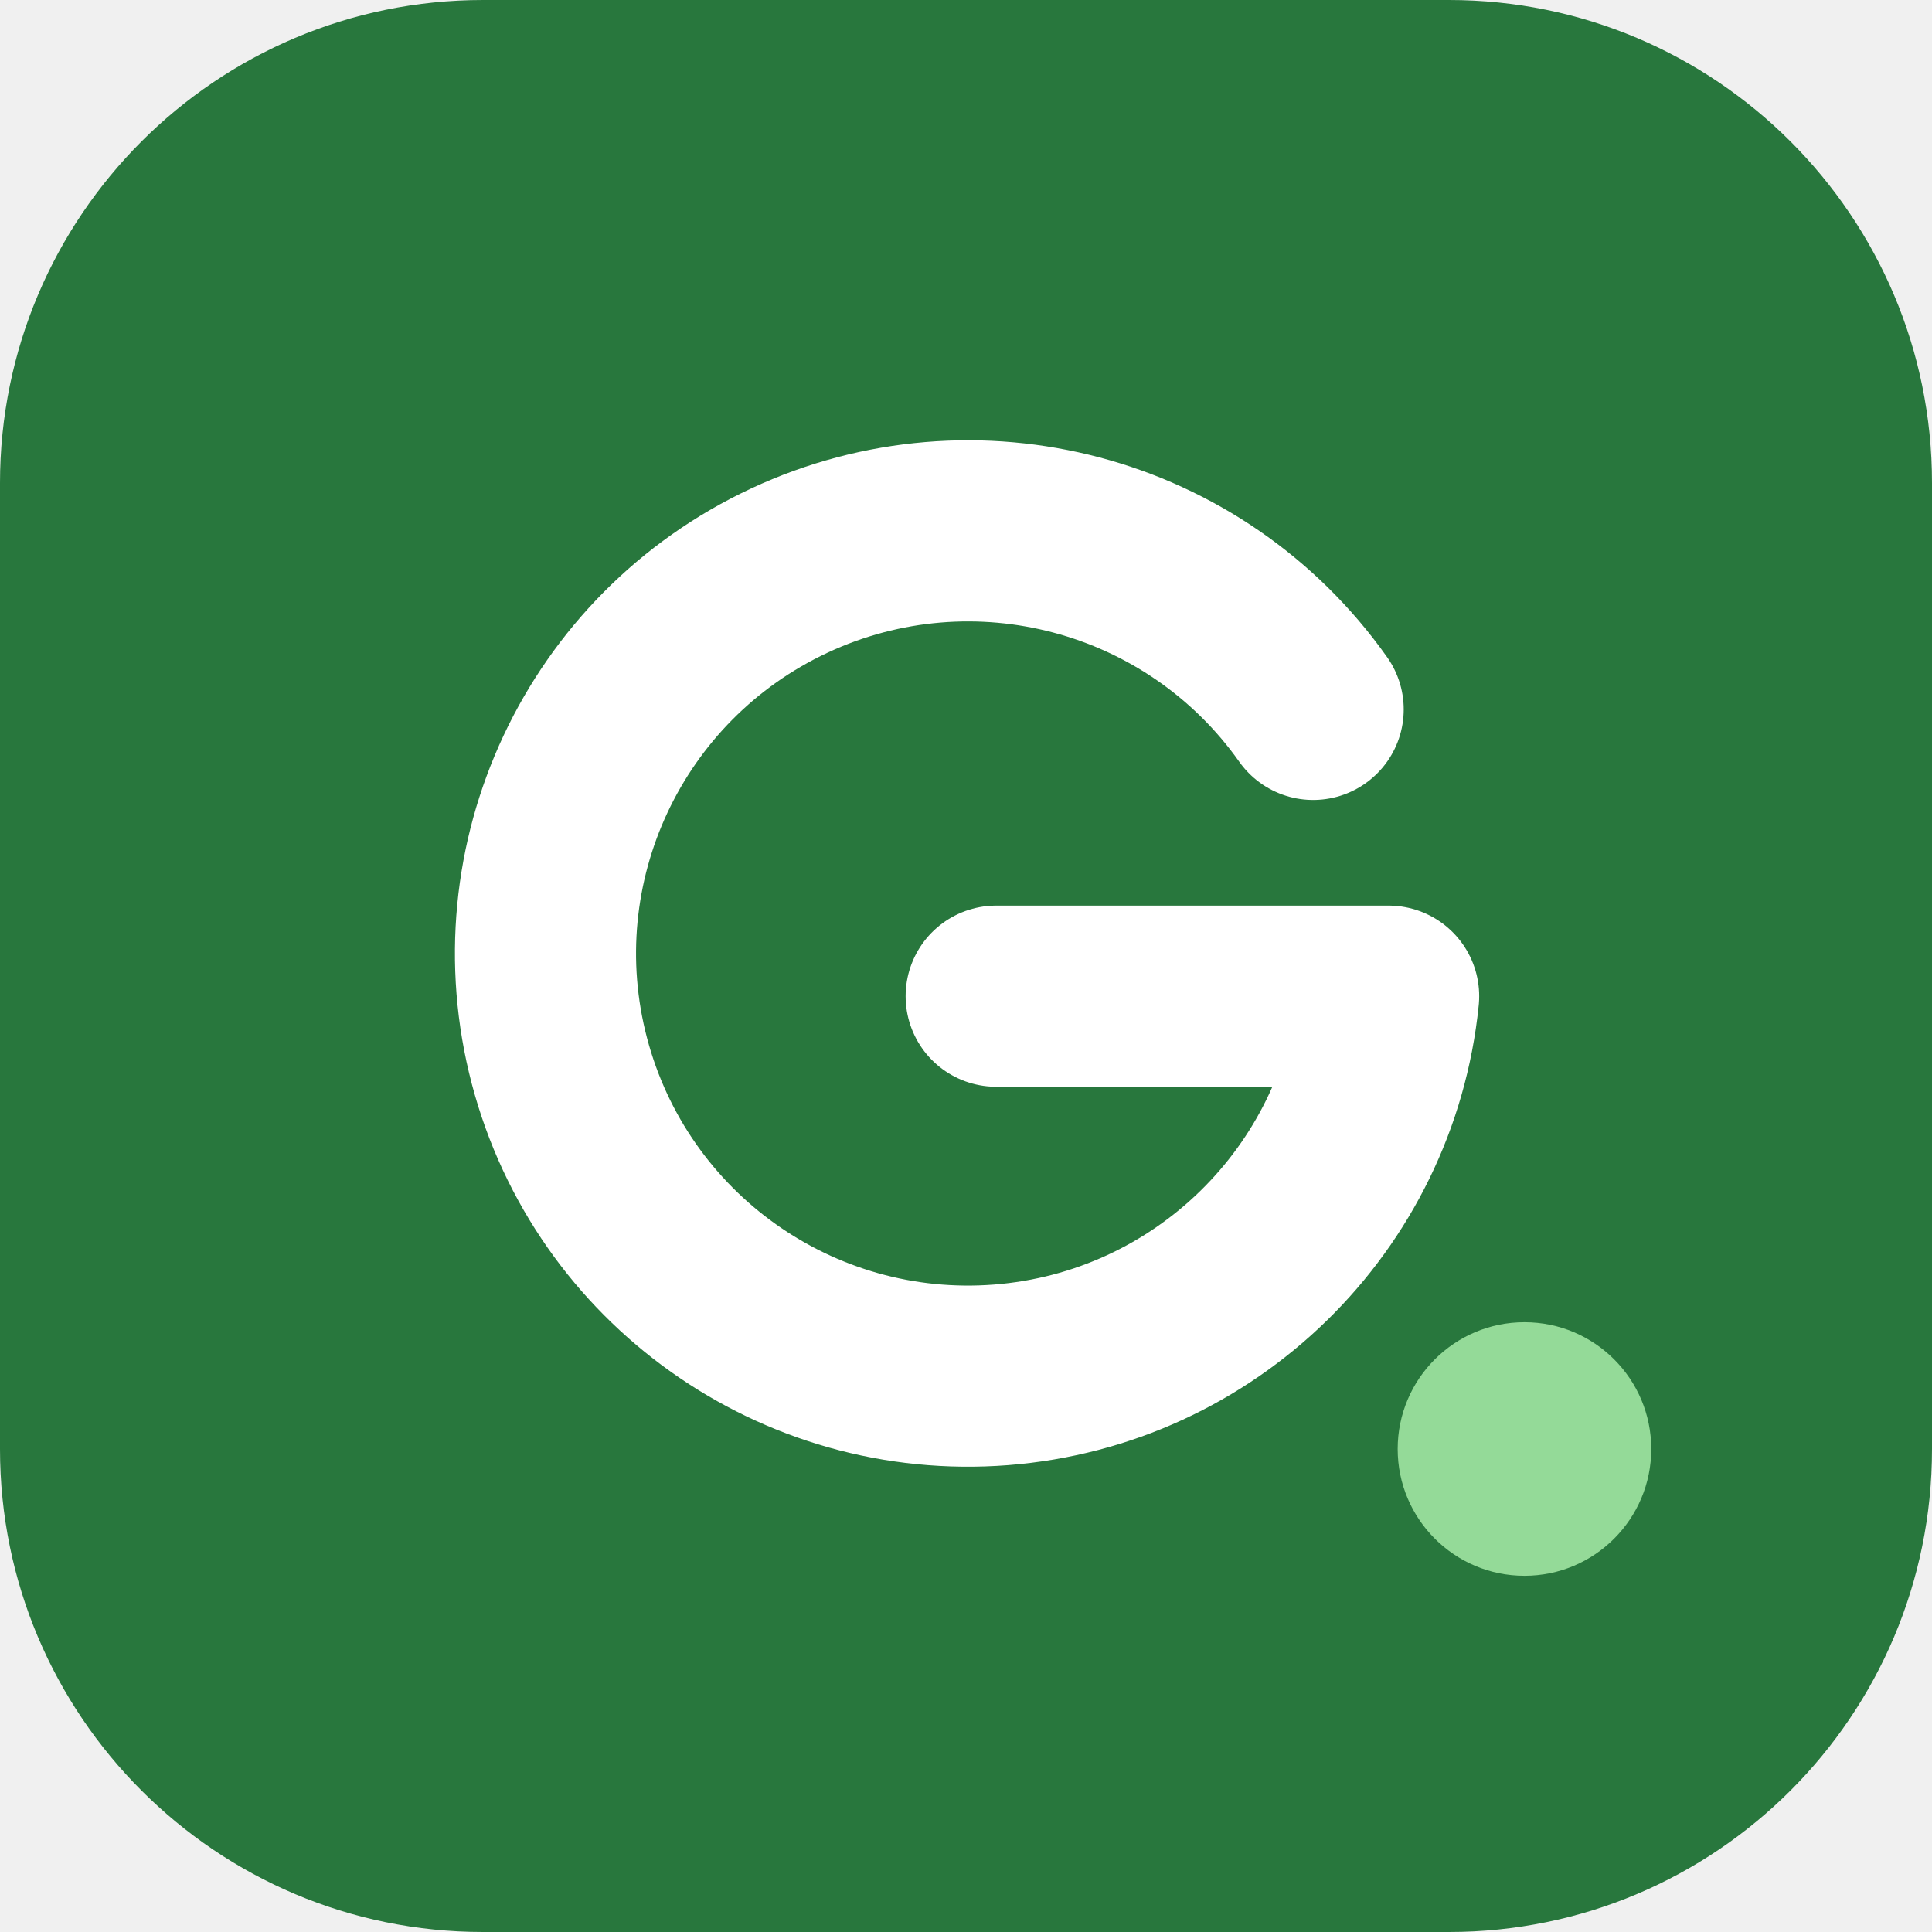
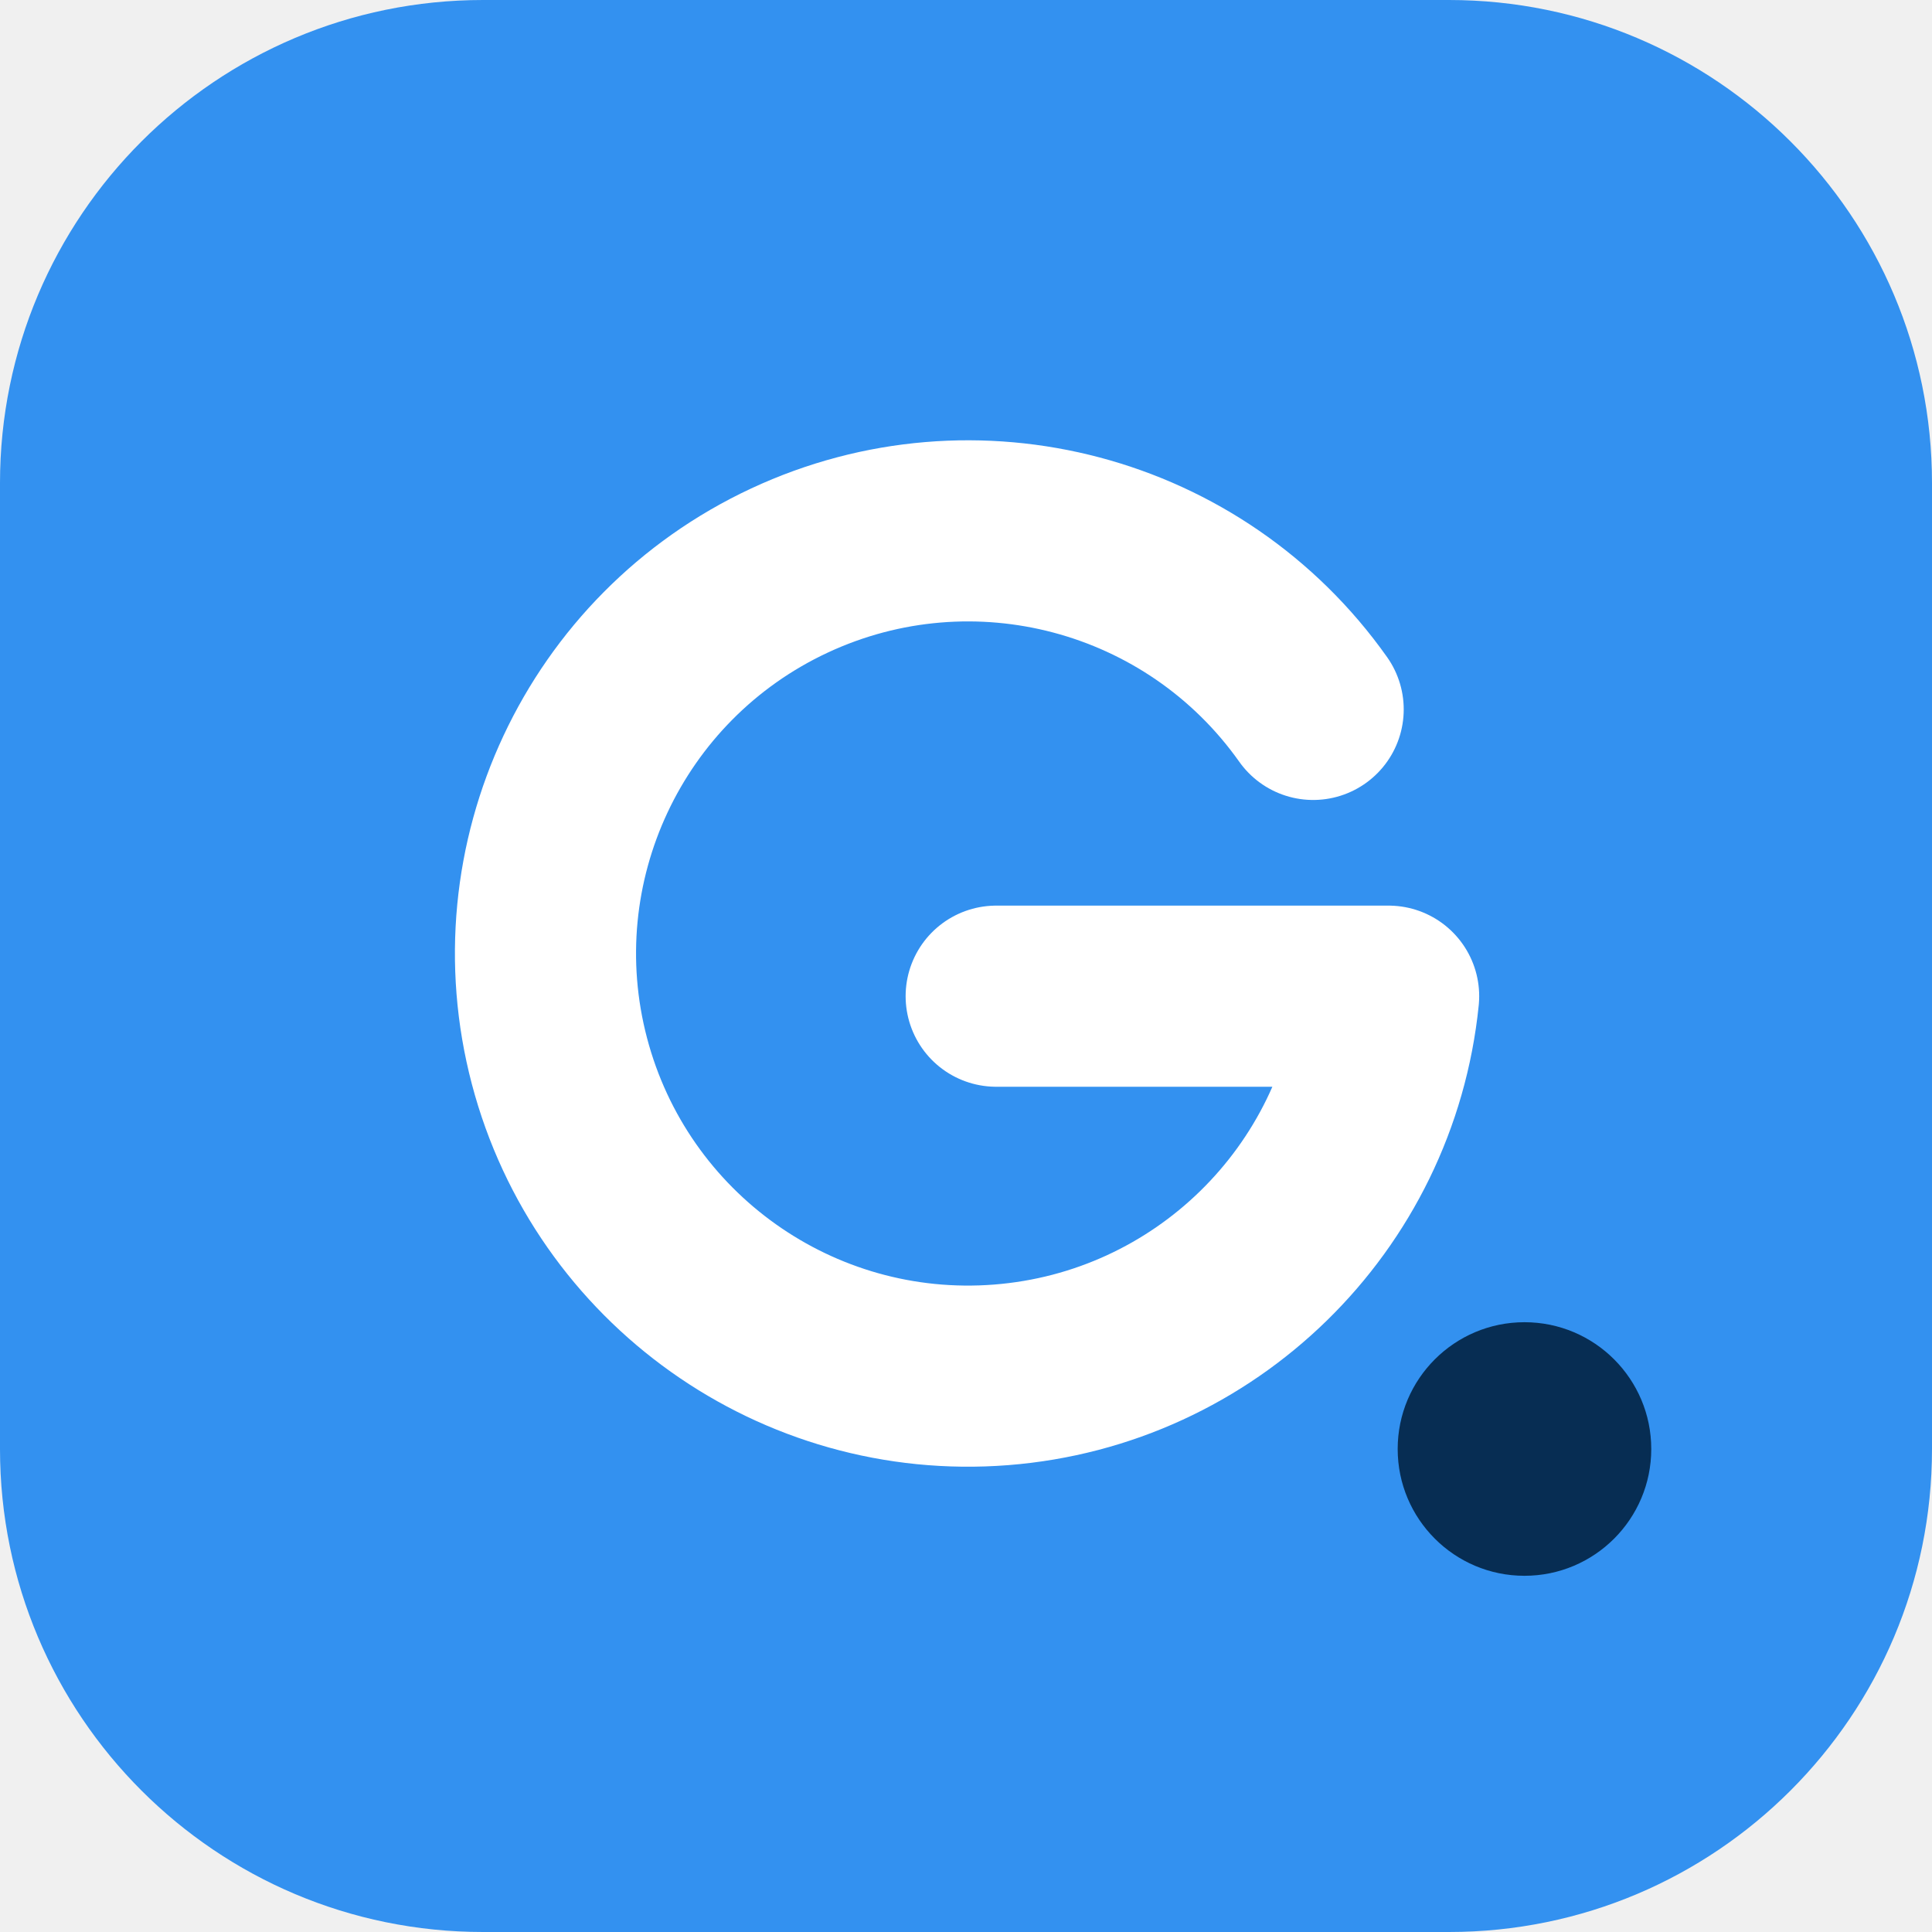
<svg xmlns="http://www.w3.org/2000/svg" viewBox="0 0 64 64">
-   <rect width="64" height="64" rx="16" fill="#28773d" />
+   <rect width="64" height="64" rx="16" fill="#3391f0" />
  <path d="M43.5 23.5A14 14 0 1 0 46 33H33" fill="none" stroke="#fff" stroke-width="6" stroke-linecap="round" stroke-linejoin="round" />
-   <circle cx="50.5" cy="48" r="4.2" fill="#94da98" />
+   <circle cx="50.5" cy="48" r="4.2" fill="#072d53" />
</svg>
